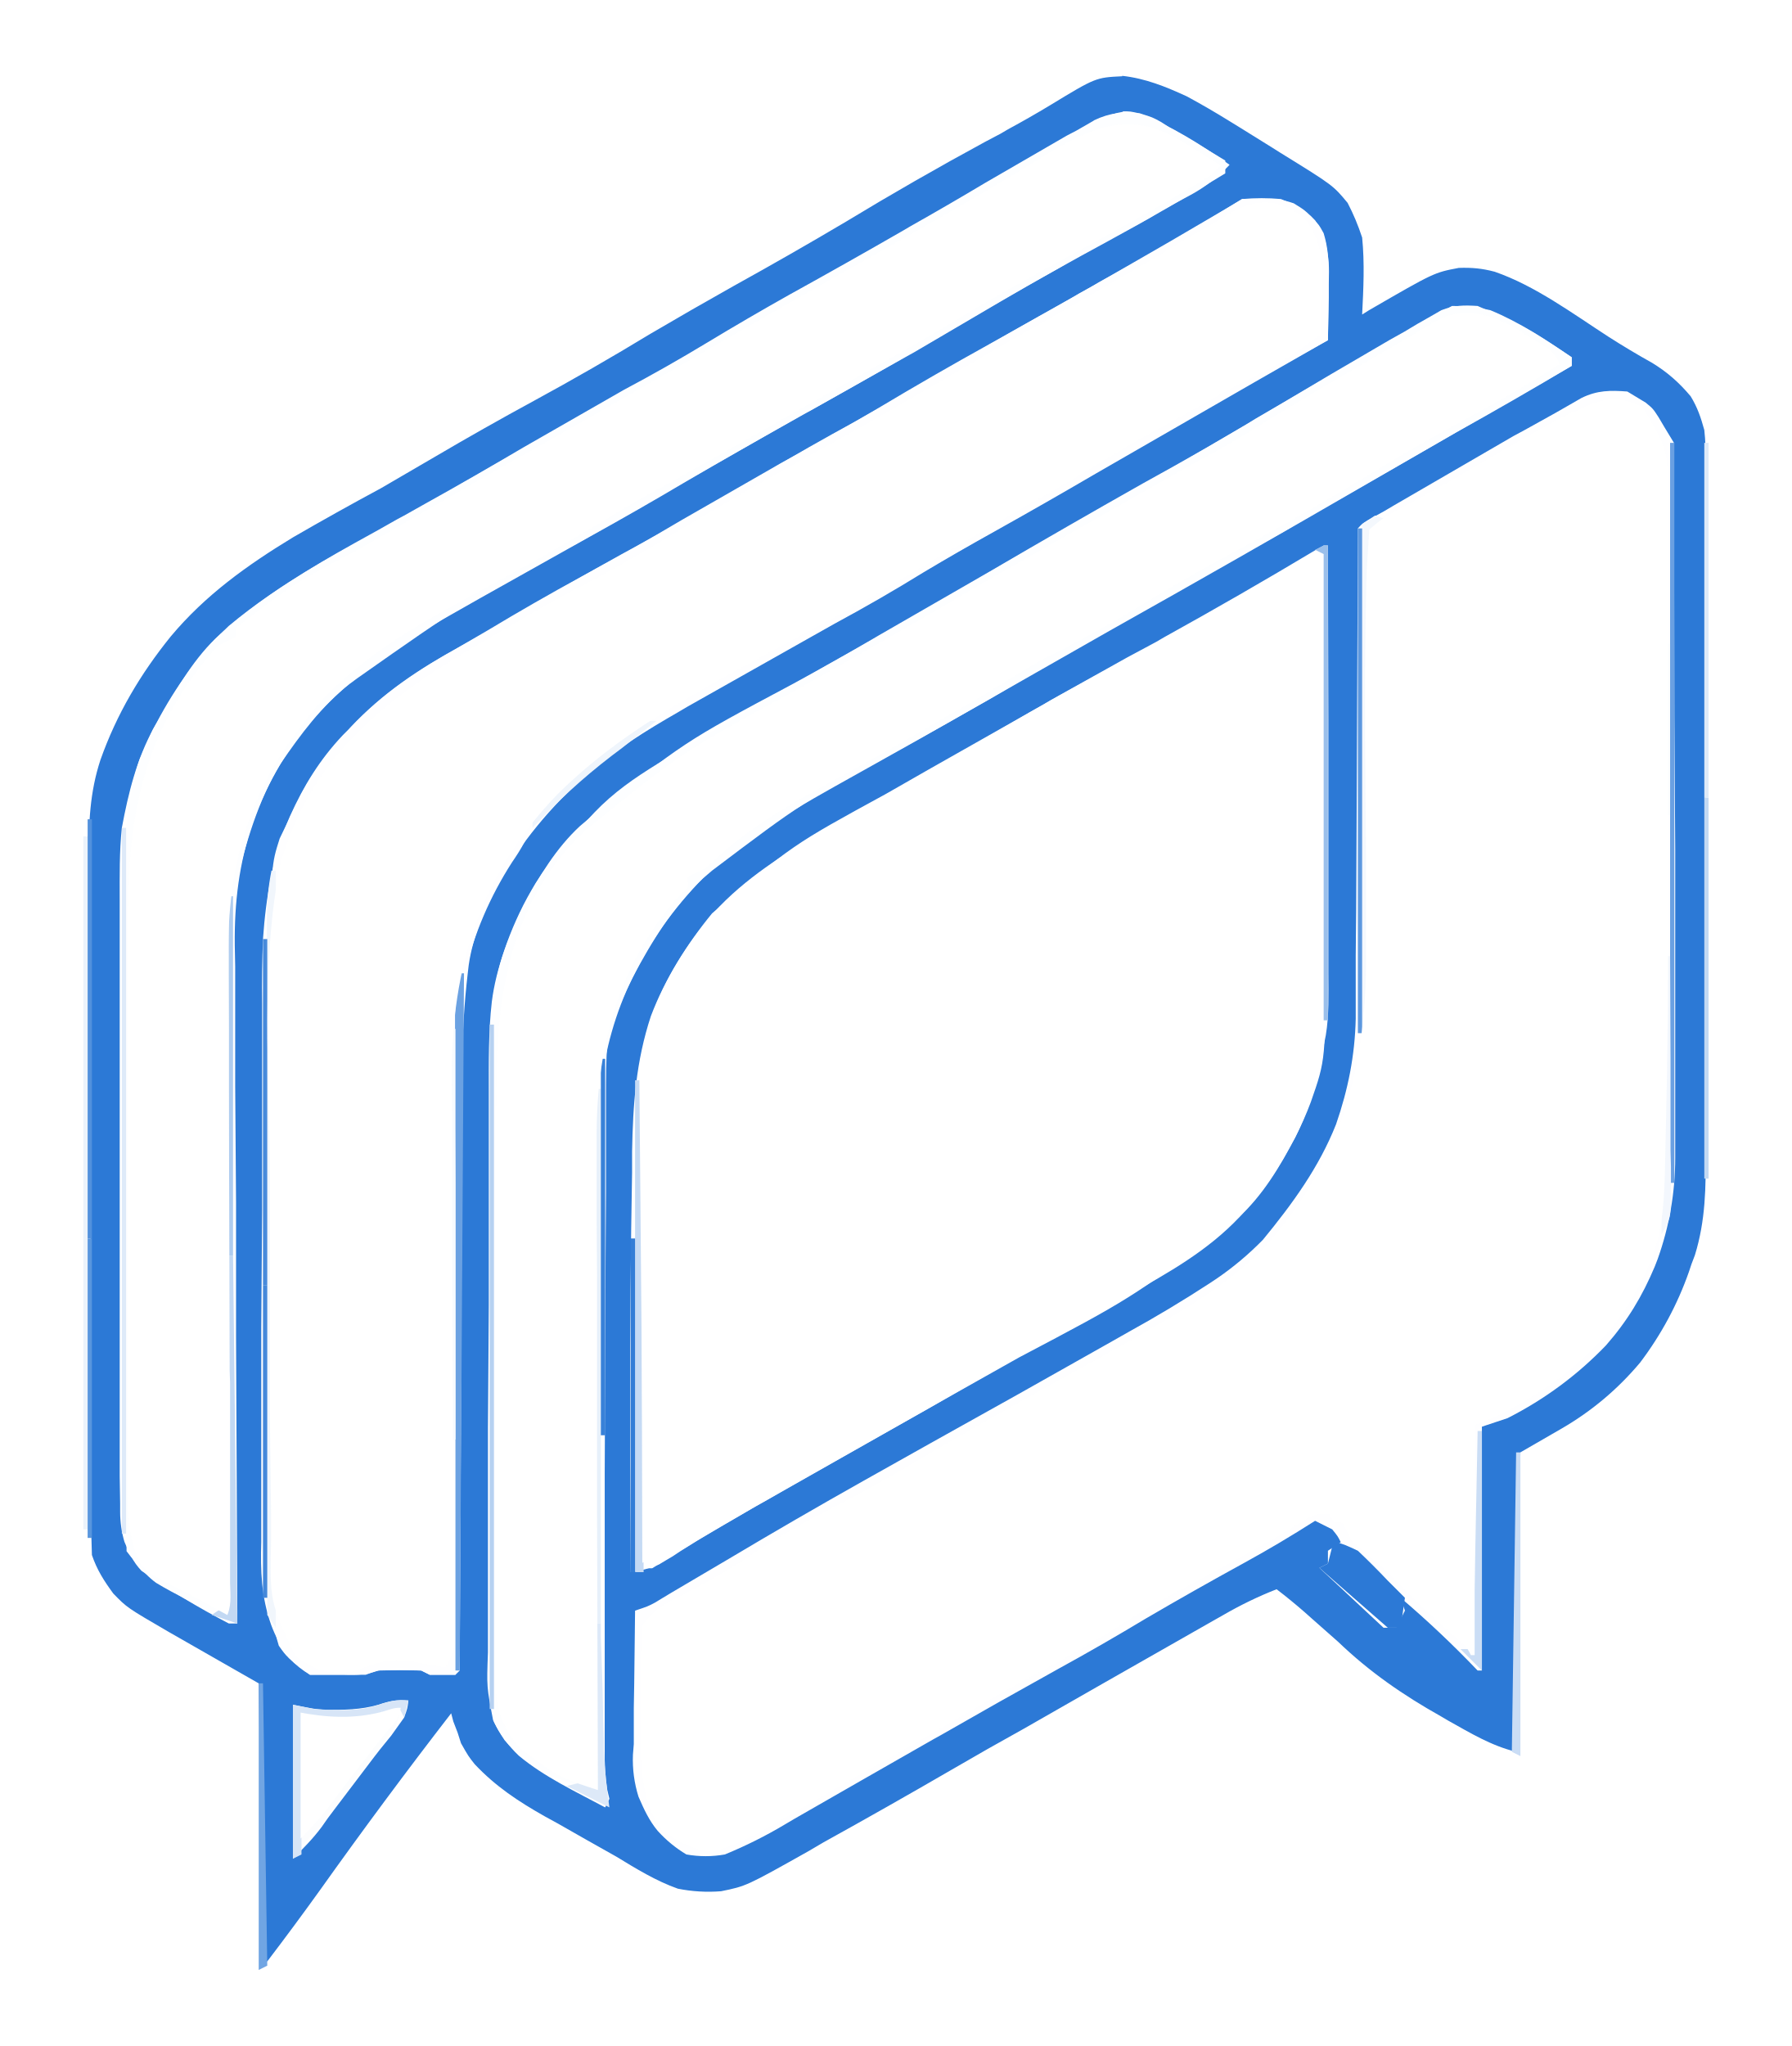
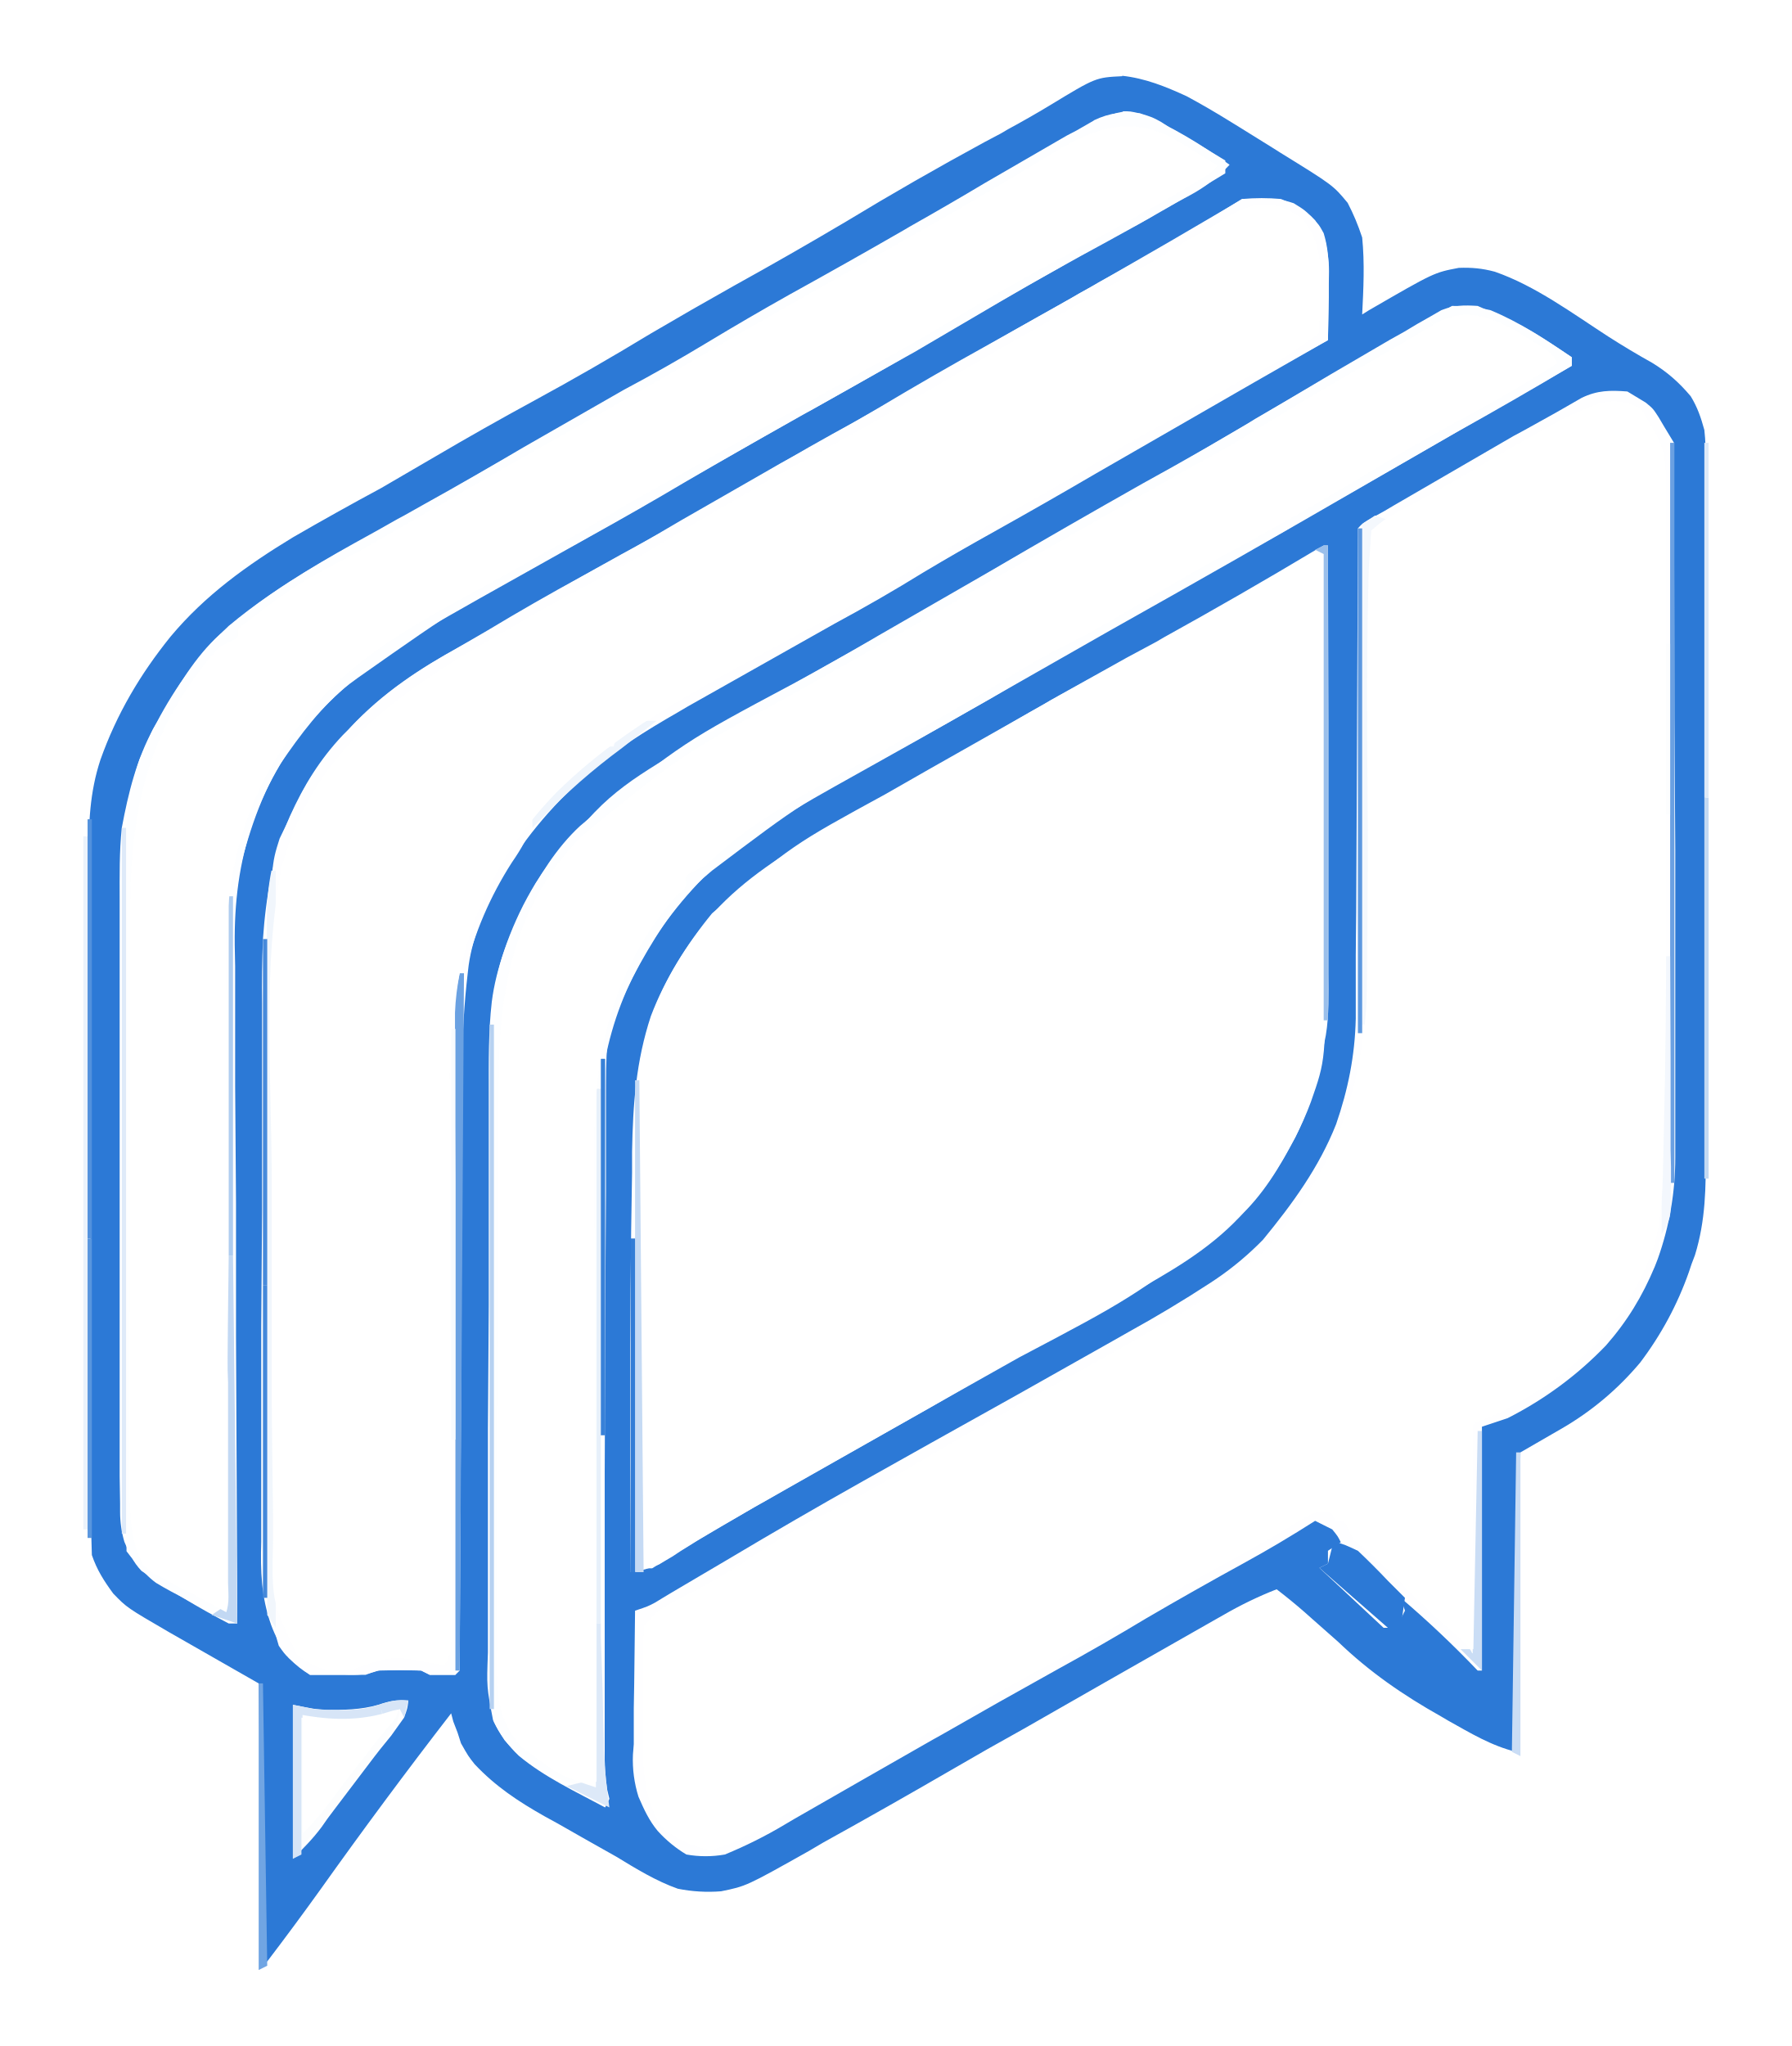
- <svg xmlns="http://www.w3.org/2000/svg" data-slopcamera-line-weight="1.5" width="452" height="516" viewBox="18.28 18.473 415.44 478.305">
+ <svg xmlns="http://www.w3.org/2000/svg" data-slopcamera-line-weight="2.5" width="452" height="516" viewBox="19.865 18.487 412.27 478.277">
  <defs>
    <mask id="a" width="452" height="516" x="0" y="0" mask-type="luminance" maskContentUnits="userSpaceOnUse" maskUnits="userSpaceOnUse">
      <path d="M0 0h452v516H0z" />
      <path d="M0 0h452v516H0zm265.4 40.6-2.6 1.6-2.9 1.6-6 3.5-8.6 4.9q-16.2 9-32.2 18.5-10.5 6.3-21.4 12.2-13.2 7.4-26.2 15.1-12.8 7.6-26 15l-1.5.9-1.5.8-3.1 1.7-1.6.9q-14.8 8.3-29.5 16.8l-6.4 3.7C81.3 146 67 154.4 56 167.3c-6 7.8-11.3 15.7-14.3 25.3L41 195l-1.6 4c-3.2 8.6-3.7 17.4-3.7 26.5v58l-.1 26v48.2l-.1 4.6c0 7 0 13.3 2.4 20q1.8 4.6 4.7 8.5c4 4.1 8.8 6.7 13.8 9.3l5.4 3 2.7 1.5q5.3 3 10.5 6.4h2v68c2.2-2.2 3.9-4 5.6-6.6l1.6-2.1 1.6-2.3 3.5-4.9 1.9-2.6q13.1-18 26.7-36l4.1-5.5.6 2 .9 2.5.8 2.5c2 3.6 4.4 6.2 7.4 9 3.8 3.2 7.9 5.5 12.2 7.9l2.7 1.5 5.6 3 8.1 4.6 14.7 8q6.5 1.1 13 0c4.7-1.5 9-4 13.3-6.5l9.6-5.2q16.8-9 33.3-18.9 7-4.2 14.4-8.1l24.8-14.3q8.5-5 17.2-9.7 4-2.2 8-4.7l2.6-1.5 1.8-1.1c3 1.3 5.2 2.9 7.6 5q4.8 4.5 9.9 8.6l2.6 2 2.9 2.4 1.7 1.4c5.7 4.4 11.7 7.9 18 11.4l3 1.7c4.5 2.5 8.6 4.6 13.3 6.5v-72l5-2c7.7-4 13.9-9 20-15l1.7-1.6c5.3-5.4 8.4-12.7 11.5-19.5 3.4-8 5-16.4 5.8-24.9q.4-8.6.3-17v-57l.1-27.6v-51.2l.1-4.9c0-7.2 0-13.8-2.3-20.7-1-2.6-2-4.5-3.8-6.7-5.3-5.3-12.6-8.8-19-12.5l-9.8-5.8-4.8-3-5-3q-3.8-2.4-8.3-3.3-3.8-.4-7.6 0c-7.4 2.1-14.3 6.7-20.9 10.6v-1.5c.6-10 .6-10-.8-19.7-1.3-2.7-2.3-4.6-4.2-6.8-6-5.3-13.2-9.3-20-13.5l-5.6-3.4c-9.7-6-9.7-6-20.4-10.1-7.2-1.1-12.3 0-18.6 3.6" />
      <path fill="#010101" d="M390 110h7c4.3 2.5 4.3 2.5 6 4l4 6v49h-2v40h2v18.8l.1 6.8v2.1l-.1 5.3-1 2v16l.1 16v13.3c.2 9-.5 17.4-3.1 26-2.5 6.2-5.5 11.3-9.8 16.3L391 334l-2.1 2.3c-7.9 7.7-15.6 11-25.9 16.7l-1 51-2 1c-4.4-2.3-7.4-5.2-10.8-8.7q-6-6.1-12.2-11.6-5.7-5.1-11-10.7-5.2 2-10.1 4.8l-3 1.6-3.2 1.9-3.4 1.8-25.1 14.6q-12.3 7.1-24.8 14-11.7 6.4-23.2 13.2l-23.2 13q-9.3 5.2-18.5 10.7C189 451 189 451 186 452h-9q-3.7-2.1-7-5c-2.3-3.5-3.7-7-5-11l-.1-4.1v-22.5l.1-14.4 2.2-1.2 16-8.8 2-1.1L202 374q13.8-8 27.8-15.7 10.5-5.7 21-11.8l16-9c25.4-13.2 25.4-13.2 47.1-31.6q10.9-13.3 16.8-29.5c1.4-4.6 2-9.3 2.8-14 .4-2.5.4-2.5 1.4-4.5l.2-4.6V244l.1-9.1v-9.6l.2-18.1.2-20.7.3-42.4c2.8-3.5 5.4-6.4 9-9l5.8-3.4 1.7-.9 5.3-2.9 3.7-2 5.4-3 16.6-9.3z" />
      <path fill="#f6f6f6" d="M278.9 36.2c5.4.6 10.1 2.5 15.1 4.8q5 2.7 10 5.8l2.6 1.6L314 53l1.9 1.2c12.3 7.6 12.3 7.6 15.7 11.7C333 68.6 334 71 335 74c.6 6 .3 12 0 18l1.6-1c15.2-8.8 15.2-8.8 21-9.9 3-.1 5.4.1 8.4.9 9.5 3.3 18.1 9.7 26.6 15.2q5 3.2 10.2 6.1c3.6 2.2 6.3 4.6 9 7.8 1.6 2.6 2.4 5 3.2 7.9q.4 3.7.3 7.6v160.9c.1 8.5 0 16.3-2.5 24.4l-.8 2.1-.6 1.8q-4 11.4-11.4 21.2-7.8 9.3-18.3 15.4L372 358l-1 70c-5.8-1.4-10.7-4.4-15.9-7.3l-1.7-1c-8.9-5-16.7-10.4-24-17.4l-6-5.3-1.8-1.6q-3.2-2.8-6.6-5.4-6.4 2.5-12.6 6.1l-2.3 1.3-26 14.8-18.2 10.4q-8.5 4.7-16.9 9.6-15 8.7-30 17l-3.4 2c-14.6 8.2-14.6 8.2-20.5 9.4q-5.1.4-10.1-.6c-5.1-1.8-9.8-4.7-14.4-7.5l-7.1-4-6.5-3.7-3.1-1.7c-6.2-3.5-11.5-7-16.4-12.2-1.5-1.9-1.5-1.9-3.2-4.9l-.8-2.5-1-2.6-.5-1.9q-15.7 20.3-30.5 41.1-6.1 8.5-12.5 16.9h-1l-1-65-21-12c-9.8-5.7-9.8-5.7-13-9-2.2-3-3.8-5.5-5-9l-.2-7v-14.7l-.1-17.2v-30.5l-.2-35.2-.1-24.8V238l-.1-14v-5c-.1-8 .2-15.3 2.7-22.9 3.8-10.7 9.3-20 16.4-28.8 8.1-9.7 17.9-16.7 28.6-23.2q10.2-5.9 20.6-11.5l12.7-7.4q11.4-6.7 23-13 13.8-7.5 27.3-15.7 9.7-5.7 19.5-11.2 13.2-7.3 26.2-15 16-9.7 32.6-18.7l3.6-1.9 1.7-1q5-2.7 9.8-5.6c10.7-6.5 10.7-6.5 16.9-6.8m-6.7 10.4-4 2.3-2.3 1.2-19 11q-8.7 5.2-17.4 10.1l-1.7 1q-13.2 7.6-26.6 15-9.8 5.5-19.4 11.3t-19.4 11L139 123q-11.5 6.8-23.2 13.3L111 139l-1.5.8-4.6 2.6-5.6 3.1C88.9 151.3 79 157.3 70 165l-2 1.7c-6 5.4-10 12.5-14 19.3l-1.5 2.6c-4 7.2-6 15.3-7.5 23.4-.6 5.6-.5 11.2-.5 16.9v134.7l.1 6.4v1.9q0 3.6 1 7c1.1 2.6 2 4.7 4 6.8q9.8 6.8 20.4 12.3h2v-2.7l-.3-64.5v-31.2l-.2-27.2v-28l-.1-5c-.1-10 1-19 4.2-28.6q4.5-12.5 12.8-22.7c8.3-9.8 18.8-17.5 30-23.9l6.7-3.8 3.7-2.1 25.5-14.3q11.4-6.3 22.7-13 12-7 24.3-13.9l27.2-15.3 1.8-1L250.4 89q12.5-7.3 25.1-14.1 14-7.6 27.5-15.9v-3l-8.3-5-2.4-1.4-2.3-1.3-2-1.3c-2-1.1-2-1.1-4.9-2-4.2-.4-7-.2-10.8 1.6M307 65l-2.7 1.6q-28 16.5-56.6 32.4-13 7.2-25.7 14.8-11.4 6.7-23 13l-23.2 13.3q-11.6 6.9-23.4 13.2-11 6-21.8 12.5l-7.9 4.6c-9.3 5.2-17.3 10.8-24.7 18.6l-1.3 1.3c-5.4 5.7-9.2 11.9-12.4 19-4 9.2-5.6 18.7-6.3 28.7q-.3 7.5-.2 15.1v48.2l-.2 27.4v50.2c-.2 6.8 0 12.9 2.3 19.4q1.5 4.1 4.2 7.8 2.2 2.3 4.9 3.9h8.1c3 .1 5 0 7.9-1l5-.1h2.7l2.3.1 2 1h6l1-1v-2.4l.3-57.5.1-27.7.1-24.3.1-12.8v-16.5q0-11 1.3-22l.2-1.7c1-6.9 3.6-12.6 6.7-18.7 5.4-10 12.5-18.3 20.9-25.9 6.6-5.7 13.8-10.2 21.3-14.5l2.2-1.3 34.4-19.4q10.6-5.7 20.8-12 8.2-4.9 16.5-9.5 12-6.7 23.8-13.6l37-21.3L327 98l.2-10v-3c.1-5.1.1-5.1-.8-10.2-.8-2-.8-2-2.4-4.8-2.4-2.4-2.4-2.4-5-4-2.9-1-4.7-1.1-7.7-1zm46.5 26-2.6 1.5-3 1.7-3 1.8-3.4 1.9q-13.8 8-27.5 16.2-15 9-30.3 17.4-17.7 10-35.3 20.3L222 167l-1.7 1q-9.1 5.3-18.3 10.3C176.3 192 176.3 192 154 210l-1.9 1.6c-5.6 5.2-9.5 11.7-13.1 18.4-3.5 7.2-6.5 14.7-7.5 22.7-.8 7-.7 14-.7 20.9v50.1l-.2 28.7v52.4c-.3 8-.3 8 1.2 15.8q2.3 4.8 6 8.3c6 5 13.3 8.4 20.2 12.1l1-2-.5-2.1q-.7-4.7-.6-9.3V363l.1-21.8.1-28.7.1-15.4v-20c0-15 0-15 2.5-21.8q1.5-3.8 3.3-7.4l1.5-3c4.5-9 11-17 18.2-24 11.3-9.8 24.8-16.7 37.7-24l10.7-6 43.9-25q30.3-17 60.3-34.4l20.8-12Q370.6 112 384 104v-2c-10.5-7-10.5-7-22-12-3.2-.2-5.5-.2-8.5 1m32.8 20.5-4 2.3-2.1 1.2-7.2 4-2.6 1.4-28.1 16.3-2.2 1.3-2 1.1-1.8 1c-1.3.8-1.3.8-2.3 1.9v1.9l-.2 46-.1 22.2-.1 19.4-.1 10.3v14.8c-.2 8.7-1.8 16.6-4.6 24.7-4 10.1-10.2 18.6-17.1 27q-5 5.1-10.7 9l-1.8 1.2q-9.2 6-19 11.4l-3.7 2.1-22 12.4-20.6 11.5-15.5 8.7q-16 9-31.6 18.3l-11.2 6.6-2.2 1.3-2 1.2-1.8 1.1c-1.7.9-1.7.9-4.7 1.9l-.2 17-.1 5.8v8.4l-.2 2.5q-.2 5 1.3 9.8c1.3 3 2.5 5.6 4.5 8q3 3.3 6.7 5.5 4.5.8 9 0 7.3-3 14-7l2.2-1.3 15.7-9 16.8-9.6 1.8-1q13.6-7.8 27.3-15.4 10.4-5.7 20.7-11.9 11.3-6.6 22.8-12.9 8.4-4.6 16.7-9.9l4 2c1.3 1.6 1.3 1.6 2 3l-3 2v3l-2 1 15 14h3l2-4-1-3q9.4 8 18 17h1v-57l6-2q13-6.6 23-17c5-5.7 8.5-11.5 11.4-18.4l.7-1.8q4.1-11.5 4.1-23.7v-72L408 186l-.1-64-2.3-3.8-1.3-2.2c-1.3-2-1.3-2-3-3.4L397 110c-4-.3-7-.3-10.7 1.5M326 146l-1.8 1q-17.7 10.6-35.6 20.5l-1.7 1-6.9 3.7-17.9 10-1.5.9-26.5 15-10.5 6C201.8 216 201.8 216 183 232c-5.9 7.2-11 15.3-14.3 24-3.5 10.6-4.2 20.7-4.4 31.7v4.9q-.5 27-.4 54.1v13.4l.1 25.9c3.4-.6 3.4-.6 6.6-1.8l1.5-.9 1.7-1 1.8-1.2 4-2.5 2.2-1.3 11.2-6.6 2.4-1.3 27.7-15.7 17.3-9.8 14.4-8.1c25.8-13.6 25.8-13.6 49.2-30.8l1.9-1.7c5.9-5.4 9.8-12 13.5-19 3.4-6.9 5.2-13.8 6.6-21.3l.5-2.5c.8-4.8.6-9.6.6-14.4v-59L327 146zM105 417c-4.2 1.2-8.1 1.2-12.4 1.2C90 418 90 418 85 417v36c2.5-2.5 4.6-4.6 6.7-7.4l1.4-2 1.5-2 9.4-12.4 1.4-1.8 2.6-3.2 3-4.2c.8-2.2.8-2.2 1-4-2.7-.2-4.4.1-7 1" />
      <path d="M323 148h3l.2 44.3V231l.1 9.4c.2 25.7.2 25.7-3.3 35.7q-1.6 4.3-3.7 8.3l-1.1 2q-4.2 8-10.2 14.7l-1.6 1.8c-7.4 7.9-16.8 13.2-26 18.3l-4.6 2.6-4.7 2.6-14.9 8.3-2.9 1.7-20 11.5-19.5 11q-13 7.3-25.9 14.8l-3 1.7q-8 4.7-15.9 9.7h-3l-.2-45.9-.1-21.3v-18.6l-.1-9.8v-9.3l-.1-5c0-8 1.8-14.6 4.5-22.1 3.2-7.8 8-15 13.4-21.3 7.3-8 16.4-13.7 25.7-19.1l3.3-2q10.3-6 20.8-11.8 8.5-4.7 16.8-9.7 14.3-8.4 28.8-16.1 16.3-8.7 32.2-18l2-1.2z" />
      <path fill="#010101" d="M307 65q4.5-.4 9 0 3.8 1.5 7 4c1.9 2 1.9 2 3 4q1.3 4.3 1.1 9v8.8L327 98l-2 1.1q-19.8 11-39.4 22.4l-15.5 9-1.7 1-25 14.3q-8.2 4.6-16 9.3-9.6 5.7-19.2 11-9.8 5.3-19.4 10.8l-3 1.6-2.7 1.6-2.7 1.5-4.4 2.6c-2.7 1.6-4.9 2.8-7.9 3.6l-2.5.4-2.7.5-1.9.3-1 4-4 2h-3l-.7 1.7c-1.6 2.8-3.5 4.5-6 6.6l-2.4 2-1.9 1.7-.8 3.1c-1 3.8-2.8 6.8-5 10q-7.7 12-11 25.7-2.2 9.8-2.3 19.8V354l.1 56h-6l-2-1-5-.1h-2.6c-2.5 0-2.5 0-5.4 1.1H89c-5.4-4.1-5.4-4.1-7.3-6.8-2.6-8.2-1.8-17.3-1.8-25.8V245c0-24.2 0-24.2 2-30.5L86 206l1.3-2.6q4.1-7.3 10-13.5l1.2-1.4c7.4-8 16.1-13.7 25.6-18.9l4.6-2.5 4.5-2.5 11-6.5q11.7-6.9 23.6-13.3 13.8-7.6 27.3-15.6 10.5-6.3 21.4-12.2 12.3-6.8 24.5-14 12.3-7.2 24.7-14.1l1.6-.9 1.5-.9 3.1-1.7 1.5-.9 16.2-9L292 74q7.5-4.4 14.9-9" />
      <path fill="#020202" d="M279 44.5c1.8 0 1.8 0 4 .5 7.5 3 14.4 7.3 21 12q-4 4.3-9.2 7.1l-1.5.8-5 2.7-3.3 2-8.5 4.6L266 80l-2 1.2q-11 6.1-21.8 12.5-18 10.6-36.1 20.7l-1.6.8-6.3 3.6-23 13.1q-11.9 7-23.9 13.7c-26.6 14.1-26.6 14.1-51.2 31.4l-1.9 1.4c-6.4 5-11.5 11.9-16.1 18.6-5.3 8.7-8.2 18.8-10.5 28.6-1.3 6.5-1.2 13-1.2 19.7v31.9l-.1 26V333q-.3 30.5-.2 61.1l-5 1-6.7-3.6-1.9-1-1.8-1-1.7-1c-1.9-1.4-3-2.7-4.5-4.5l-1.4-1.6-1-1.3-.2-67v-58.3l-.1-14.4v-18.5c-.1-9.4.3-17.8 3.3-26.8l3.1-7 1-1.8c4.3-8.2 10-16.1 16.8-22.5 12.2-10.2 26-17.4 40-24.9q7-3.8 13.8-8 10.3-6 20.5-11.7 23.7-13.2 47-26.9 12.4-7.2 24.9-14L239.4 66l23.4-13.7 2.7-1.5 2.5-1.4 2.1-1.2c3-1.7 5.5-3 9-3.6" />
      <path fill="#020202" d="M356 90q4.6 0 9 1c6.8 2.8 13 6.9 19 11v2l-50.8 29.2-11.6 6.6-5 3-12.7 7.1q-13.2 7.6-26.6 15l-1.6 1-1.6.9q-13.1 7.3-26 15-10.1 5.8-20.3 11.4C204.2 206 204.2 206 183 222l-2.1 1.8c-7 6.5-12 14.8-16.5 23.2q-6 12.4-7.4 26l-.2 7v13.5l-.1 13V320l-.2 25.7-.2 29.2-.3 60.1-3 1c-3.4-.7-6.2-1.6-9.3-3.3-3.4-2.2-6.6-4.3-9.2-7.4-1.5-2.3-1.5-2.3-2.5-4.3l-.2-6.7V378l-.1-23.7-.1-33.8-.1-23.9V269l-.1-5c0-8.2.3-15.5 3-23.3q2.5-7.4 6.3-14l1-1.7c3.5-5.6 7.7-10.3 12.3-15l1.5-1.6c4.5-4.7 9.3-8 14.8-11.4l2.8-1.7q24.4-14.5 49.2-28.3 12.3-6.9 24.4-14.1 10.5-6.2 21.1-12l27-15.5 13.6-8 1.6-1 25-14.5 1.6-1z" />
      <path fill="#040404" d="m107.9 417.9 2.1.1c-.2 1.7-.2 1.7-1 4l-4 5.5-2.5 3.2-1.2 1.6-3.7 5-1.2 1.6-2.2 3c-2.5 3.4-5.1 6-8.2 9.1v-31l3-1 2 1q4 .4 8 0c6.4-2 6.4-2 8.9-2.1" />
      <path fill="#101010" d="M80 222h1v177l-2-3V273.8l-.1-14V233q0-5.6 1.1-11.1" />
      <path fill="#f6f6f6" d="M329 379c2 .6 2 .6 5 2q3.6 3.4 7 7l2.4 2.4 1.6 1.6-1 7h-3l-16-14 2-1 1-4z" />
      <path fill="#aeaeae" d="M407 122h1v173h-1z" />
      <path fill="#adadad" d="M124 246h1l-1 163h-1V294.8l-.1-13v-26.6q.2-4.7 1.1-9.2" />
      <path fill="#262626" d="M45 212h1v165h-1z" />
      <path fill="#161616" d="M36 214h1v162h-1z" />
      <path fill="#555" d="M131 258h1v160h-1z" />
      <path fill="#0d0d0d" d="m338 139 3 1-4 4-1 114h-1V141z" />
      <path fill="#1c1c1c" d="M156 273h1v125h-1z" />
      <path fill="#bdbdbd" d="M334 142h1v118h-1z" />
      <path fill="#444" d="M165 271h1l1 115h-2z" />
      <path fill="#767676" d="M326 146h1v111h-1V148l-2-1z" />
      <path fill="#0e0e0e" d="M406 242h1l.1 23.7v21.5l.1 4v9c-.2 2.8-.2 2.8-1.2 5.2l-1 1.6v-46.9l-.1-4.2v-9.3l.1-2.6z" />
      <path fill="#c9c9c9" d="M37 210h1v98h-1z" />
      <path fill="#474747" d="M70 312h1l1 86-6-2 3-2z" />
      <path fill="#080808" d="M122 259h1v96h-1z" />
      <path fill="#464646" d="M415 205h1v89h-1z" />
      <path fill="#e8e8e8" d="M157 266h1v88h-1z" />
      <path fill="#131313" d="M165 187h5l-8 6.3c-6.9 5.1-13 10.4-19 16.7l-2 2v-5l2.4-2.1 3-2.8 1.6-1.4 4-3.7 1-2 4-2h3l1-4c1.7-1 1.7-1 4-2" />
      <path fill="#5e5e5e" d="M70 228h1v84h-1z" />
      <path fill="#2f2f2f" d="m110.4 415.9 1.6.1-1 4-1-2-2.1.7c-5.1 1.5-9.8 2.6-15.1 2.5C91 421 91 421 87 420v32l-2 1v-36l5 1c4.4.3 8.8.5 13.1-.4 5.2-1.6 5.2-1.6 7.3-1.7" />
      <path fill="#272727" d="M415 122h1v83h-1z" />
      <path fill="#d6d6d6" d="M78 238h1v81h-1z" />
      <path fill="#030303" d="M405 169h2v40h-2z" />
      <path fill="#eee" d="M164 308h1v78h-1z" />
      <path fill="#dadada" d="M78 319h1v73h-1z" />
      <path fill="#3e3e3e" d="M371 358h1v71l-2-1z" />
      <path fill="#c1c1c1" d="M37 308h1v70h-1z" />
      <path fill="#a6a6a6" d="M77 412h1l1 66-2 1z" />
      <path fill="#282828" d="M156 398h1v3.2l.4 11.8.1 5 .2 7.4v2.3q.3 6.7 1.3 13.3l-10-5c4-1 4-1 7-1z" />
      <path fill="#3e3e3e" d="M362 353h1v56l-5-5h3z" />
    </mask>
  </defs>
  <g mask="url(#a)">
-     <path fill="#2474d4" stroke="#2474d4" stroke-width="1.5" stroke-linejoin="round" vector-effect="non-scaling-stroke" d="M288.8 37.5Q301.8 44 314 52l4 2.4c6.9 4.4 12.5 8 16 15.6l1 2v19l3.6-2 4.7-2.4 2.4-1.3L348 84l2.1-1.2c5.2-2.5 10.2-2.6 15.9-1.9 9 3.2 17 9 25 14l7 4.3c15 9.1 15 9.1 17 16.4 1 4.1 1.3 7.8 1.3 12v156.8c.2 21.2-4.4 41.6-19.2 57.6-4.8 4.5-10.4 9.4-16.6 11.9-3 1.3-5.1 2.6-7.5 5-1.5 5.3-1.3 10.5-1.2 15.9v29.5l.2 24.6c-3.4-.6-6-1.4-9-3l-2.3-1.3-2.3-1.3-2.5-1.4-6.9-4-3.3-1.9c-5.7-3.5-10.5-7.4-15.4-12q-3-2.8-6.4-5l-2.9-2v-2c-4.4-2.2-4.4-2.2-9-3-2.7 1-2.7 1-5.4 2.6l-3.1 1.8-3.3 2-3.4 2-6.7 3.8-11.6 6.6q-9 5-17.7 10.2-17 9.9-34.2 19.5-8.2 4.5-16 9.1l-2.3 1.4-4.3 2.6c-9.1 5.4-17 9.3-28 7.4q-8.3-3.3-16-8l-2.5-1.4-12.3-7.2q-3.7-2.2-7.5-4-9-4.5-13.7-13.4c-.7-3.4-.7-3.4-1-6-13.2 12.4-23.7 29-34 44q-5.2 7.7-11 15h-1v-2.3l-.4-23.4-.1-8.7-.2-12.6v-4c0-8.5 0-8.5-1.3-17-2.2-2.1-2.2-2.1-5-3.5l-3.2-1.8-3.4-1.8-6.4-3.5-3.1-1.7c-8.6-5-14.4-9.8-17.3-19.6-1.2-6.3-1-12.7-1-19v-136c.1-21.7 5.7-40.3 19.4-57.2l2.2-2.7c11-13.1 25.7-21 40.4-29.4l10.5-6q15.4-8.9 31-17.4 13.4-7.4 26.4-15.3 12-7 24-13.7Q203 76 216.4 68.1q16.2-9.7 32.8-18.7 9-4.8 17.6-10.2c7.4-4.1 14-4.8 22-1.7m-35.5 21.1-11.9 7L239 67l-18.3 10.4Q198.2 90 175.8 103q-21 12.1-42.4 24.1l-20.2 11.6-13 7.5c-15.4 8.1-15.4 8.1-29.2 18.7v2l-4 2c-16.6 18.4-21.1 37.8-21.2 61.7v79.8l-.1 22.5v32.8c0 7 0 12.9 3.3 19.2 2.2 2.1 2.2 2.1 4.9 3.4l2.8 1.6 3 1.5 3 1.6 7.3 4c1.4-2.9 1.1-5.3 1-8.5v-46.8l-.1-2.9-.1-39-.1-26.2v-13.9l-.1-13v-4.8c-.3-20.2 4.7-38.1 17.4-53.9l1.7-2.3c11.1-13.6 27.4-22 42.6-30.2l11.2-6.2 3.8-2.2q7.5-4.3 15-8.9 5.8-3.4 11.8-6.6l13.7-7.7 6-3.4 3-1.7 12.3-7L223 104l2.1-1.2q9.5-5.3 18.8-11 9.7-5.7 19.5-11 13-7 26-14.4l3-1.8 2.9-1.7 2.5-1.5c2.5-1.5 2.5-1.5 5.2-4.4l-8-5-2.3-1.4c-15-9-26 0-39.4 8m50.2 9.3-3.2 1.9-3.4 2-3.6 2-7 4.3-13 7.5-2.2 1.3-22 12.5-15.6 9.1-13 7.5-3 1.7-15.9 8.8q-16 8.9-31.7 18.4-9 5.4-18.4 10.3-7.7 4-15.2 8.5l-5.2 3c-23 13.2-42.4 27-49.8 54-4.6 23.3-2.5 48.8-2.4 72.5v53.6l.1 9.7.2 16v6C78.9 393 78.9 393 85 406c4.7 3.6 8.1 4.7 14 4l4.5-1.6c4.2-1.5 7-1.4 11.5-.4l3.4.6 2.6.4c2.3-3.5 2.2-4.8 2.2-8.8v-21.3l-.1-14.6-.1-33.7-.1-30.8v-21.4l-.1-8.2c0-25.6 6.6-47 24.6-65.6 9.8-9.7 20.7-16.9 32.6-23.7l3.4-2q13.5-7.5 27.3-14.8 10.9-5.9 21.5-12.4 12.8-7.6 25.7-15 8.5-4.7 16.8-9.8 7.1-4.5 14.6-8.4l14.3-8 2.9-1.6c10.3-5.2 10.3-5.2 19.5-11.9q.3-5 .3-10.1l.1-2.9c0-6-.6-10-4.4-15-6.3-5-11.9-5-18.5-1.1M351 93.5l-2.8 1.6-3 1.8-3.1 1.8-9.1 5.3-4.8 2.8q-11.1 6.5-21.9 13.2-5.5 3.3-11.2 6.3l-16.8 9.5-22.9 13q-9.5 5.3-19 11l-17.3 9.9-2.6 1.5-15.5 8.7c-25.5 13.9-25.5 13.9-48 32.1l-2.1 2c-15.8 16.4-19 36.9-19 58.6l-.1 4.7V323l-.2 29v48l-.1 6.8c0 8.3.3 14.6 6.3 21 9 6.8 9 6.8 19.2 10.1v-2.6l-.2-62v-56l-.1-13.9v-17.8c-.2-21.3 4.5-40.5 18.7-56.8 2.8-2.5 2.8-2.5 2.6-4.9l4-2 3.3-3c9.3-8.4 21-14.3 32-20.4q9-5 17.9-10.2l3.4-2q8.6-4.8 16.8-10 5.4-3.3 11.2-6.1 9.6-5 19-10.8 7.6-4.6 15.6-9 20.6-11 40.5-23.2 10-6 20.2-11.4 10.3-5.6 20.1-11.9c-1.4-4.1-3.5-4.8-7.2-7l-3.4-2.2c-7.1-3.8-13.1-5.6-20.4-1.3m32.8 20.8-2 1q-10.6 5.7-21 11.9-8.4 5-17.2 9.6c-4 2.2-4 2.2-7.6 5.2l-.6 9.2-.1 3.1q-.4 16.8-.3 33.6v3l.2 27.8V240c.4 27.1-5.3 49.4-23.9 70-8 7.9-17.6 13.8-27.4 19.2l-3.3 2-27.6 15.3q-12.8 7.2-25.5 14.7-10.3 6-21 11.4-9 4.8-17.3 10.5-7 4.4-14.2 8c-5.2 2.7-5.2 2.7-9 7q-.3 4-.3 7.9v23.9c.4 6.2 1.4 12.3 5.3 17.2 4 2.6 7.3 4.5 12 5 7-1.8 13.5-5.8 19.7-9.4l5.5-3.2 2.9-1.7 18-10.2 12.7-7.4q11-6.5 22.1-12.4 9.6-5.3 18.7-11.2 6.5-3.9 13.4-7.5l10.2-5.6 2.5-1.4q6-3.2 11.7-6.8c3.6-2.2 3.6-2.2 6.6-2.2l1 2h2l2 4 5.2 4.5q3.6 3 6.8 6.5 6.4 6.6 13.4 12.5c1.6 1.5 1.6 1.5 2.6 3.5h2v-54l5-2c17.2-8.7 30.3-20.5 37-39 2.5-7.8 2.4-15.7 2.6-23.9l.1-4.7q.6-24.3.5-48.6v-98.2c0-12.3 0-12.3-6.2-22.6-6.8-3.4-10.6-2-17.2 1.3m-66 37.6-2.1 1.3-18 10.6q-10 5.8-20.2 11.1-17 9.1-33.6 19-10 5.8-20.3 11.3C210 212.5 196.8 220 186 231l-2.1 2c-14.9 15.4-18 33.8-18 54.3v59.5l.1 38.2c8.3-4.5 8.3-4.5 16.5-9.2l2.8-1.6 2.9-1.8q12.3-7.2 24.8-13.9 13.5-7.3 26.8-15.1 11.3-6.7 23-13L276 323l3-1.6c19.8-11.2 36.8-24.9 44-47.6 2.3-9 3.1-17.5 3.1-26.7v-60.3L326 148c-2.6 0-5.8 2.6-8.1 4M105.6 418c-6.6 1.7-12.8 1.3-19.5 0v32c3.5-3.5 6.3-6.5 9.1-10.4q3.9-5.3 8-10.4l1.5-2 3-3.7c2.6-2.9 2.6-2.9 3.4-6.5-2.3 0-2.3 0-5.5 1" />
+     <path fill="#2474d4" stroke="#2474d4" stroke-width="2.5" stroke-linejoin="round" vector-effect="non-scaling-stroke" d="M288.8 37.5Q301.8 44 314 52l4 2.4c6.9 4.4 12.5 8 16 15.6l1 2v19l3.6-2 4.7-2.4 2.4-1.3L348 84l2.1-1.2c5.2-2.5 10.2-2.6 15.9-1.9 9 3.2 17 9 25 14l7 4.3c15 9.1 15 9.1 17 16.4 1 4.1 1.3 7.8 1.3 12v156.8c.2 21.2-4.4 41.6-19.2 57.6-4.8 4.5-10.4 9.4-16.6 11.9-3 1.3-5.1 2.6-7.5 5-1.5 5.3-1.3 10.5-1.2 15.9v29.5l.2 24.6c-3.4-.6-6-1.4-9-3l-2.3-1.3-2.3-1.3-2.5-1.4-6.9-4-3.3-1.9c-5.7-3.5-10.5-7.4-15.4-12q-3-2.8-6.4-5l-2.9-2v-2c-4.4-2.2-4.4-2.2-9-3-2.7 1-2.7 1-5.4 2.6l-3.1 1.8-3.3 2-3.4 2-6.7 3.8-11.6 6.6q-9 5-17.7 10.2-17 9.9-34.2 19.5-8.2 4.5-16 9.1l-2.3 1.4-4.3 2.6c-9.1 5.4-17 9.3-28 7.4q-8.3-3.3-16-8l-2.5-1.4-12.3-7.2q-3.7-2.2-7.5-4-9-4.5-13.7-13.4c-.7-3.4-.7-3.4-1-6-13.2 12.4-23.7 29-34 44q-5.2 7.7-11 15h-1v-2.3l-.4-23.4-.1-8.7-.2-12.6v-4c0-8.5 0-8.5-1.3-17-2.2-2.1-2.2-2.1-5-3.5l-3.2-1.8-3.4-1.8-6.4-3.5-3.1-1.7c-8.6-5-14.4-9.8-17.3-19.6-1.2-6.3-1-12.7-1-19v-136c.1-21.7 5.7-40.3 19.4-57.2l2.2-2.7c11-13.1 25.7-21 40.4-29.4l10.5-6q15.4-8.9 31-17.4 13.4-7.4 26.4-15.3 12-7 24-13.7Q203 76 216.4 68.1q16.2-9.7 32.8-18.7 9-4.8 17.6-10.2c7.4-4.1 14-4.8 22-1.7m-35.5 21.1-11.9 7L239 67l-18.3 10.4Q198.2 90 175.8 103q-21 12.1-42.4 24.1l-20.2 11.6-13 7.5c-15.4 8.1-15.4 8.1-29.2 18.7v2l-4 2c-16.6 18.4-21.1 37.8-21.2 61.7v79.8l-.1 22.5v32.8c0 7 0 12.9 3.3 19.2 2.2 2.1 2.2 2.1 4.9 3.4l2.8 1.6 3 1.5 3 1.6 7.3 4c1.4-2.9 1.1-5.3 1-8.5v-46.8l-.1-2.9-.1-39-.1-26.2v-13.9l-.1-13v-4.8c-.3-20.2 4.7-38.1 17.4-53.9l1.7-2.3c11.1-13.6 27.4-22 42.6-30.2l11.2-6.2 3.8-2.2q7.5-4.3 15-8.9 5.8-3.4 11.8-6.6l13.7-7.7 6-3.4 3-1.7 12.3-7L223 104l2.1-1.2q9.5-5.3 18.8-11 9.7-5.7 19.5-11 13-7 26-14.4l3-1.8 2.9-1.7 2.5-1.5c2.5-1.5 2.5-1.5 5.2-4.4l-8-5-2.3-1.4c-15-9-26 0-39.4 8m50.2 9.3-3.2 1.9-3.4 2-3.6 2-7 4.3-13 7.5-2.2 1.3-22 12.5-15.6 9.1-13 7.5-3 1.7-15.9 8.8q-16 8.9-31.7 18.4-9 5.4-18.4 10.3-7.7 4-15.2 8.5l-5.2 3c-23 13.2-42.4 27-49.8 54-4.6 23.3-2.5 48.8-2.4 72.5v53.6l.1 9.7.2 16v6C78.9 393 78.9 393 85 406c4.7 3.6 8.1 4.7 14 4l4.5-1.6c4.2-1.5 7-1.4 11.5-.4l3.4.6 2.6.4c2.3-3.5 2.2-4.8 2.2-8.8v-21.3l-.1-14.6-.1-33.7-.1-30.8v-21.4l-.1-8.2c0-25.6 6.6-47 24.6-65.6 9.8-9.7 20.7-16.9 32.6-23.7l3.4-2q13.5-7.5 27.3-14.8 10.9-5.9 21.5-12.4 12.8-7.6 25.7-15 8.5-4.7 16.8-9.8 7.1-4.5 14.6-8.4l14.3-8 2.9-1.6c10.3-5.2 10.3-5.2 19.5-11.9q.3-5 .3-10.1l.1-2.9c0-6-.6-10-4.4-15-6.3-5-11.9-5-18.5-1.1M351 93.5l-2.8 1.6-3 1.8-3.1 1.8-9.1 5.3-4.8 2.8q-11.1 6.5-21.9 13.2-5.5 3.3-11.2 6.3l-16.8 9.5-22.9 13q-9.5 5.3-19 11l-17.3 9.9-2.6 1.5-15.5 8.7c-25.5 13.9-25.5 13.9-48 32.1l-2.1 2c-15.8 16.4-19 36.9-19 58.6l-.1 4.7V323l-.2 29v48l-.1 6.8c0 8.3.3 14.6 6.3 21 9 6.8 9 6.8 19.2 10.1v-2.6l-.2-62v-56l-.1-13.9v-17.8c-.2-21.3 4.5-40.5 18.7-56.8 2.8-2.5 2.8-2.5 2.6-4.9l4-2 3.3-3c9.3-8.4 21-14.3 32-20.4q9-5 17.9-10.2l3.4-2q8.6-4.8 16.8-10 5.4-3.3 11.2-6.1 9.6-5 19-10.8 7.6-4.6 15.6-9 20.6-11 40.5-23.2 10-6 20.2-11.4 10.3-5.6 20.1-11.9c-1.4-4.1-3.5-4.8-7.2-7l-3.4-2.2c-7.1-3.8-13.1-5.6-20.4-1.3m32.8 20.8-2 1q-10.6 5.7-21 11.9-8.4 5-17.2 9.6c-4 2.2-4 2.2-7.6 5.2l-.6 9.2-.1 3.1q-.4 16.8-.3 33.6v3l.2 27.8V240c.4 27.1-5.3 49.4-23.9 70-8 7.9-17.6 13.8-27.4 19.2l-3.3 2-27.6 15.3q-12.8 7.2-25.5 14.7-10.3 6-21 11.4-9 4.8-17.3 10.5-7 4.4-14.2 8c-5.2 2.7-5.2 2.7-9 7q-.3 4-.3 7.9v23.9c.4 6.2 1.4 12.3 5.3 17.2 4 2.6 7.3 4.5 12 5 7-1.8 13.5-5.8 19.7-9.4l5.5-3.2 2.9-1.7 18-10.2 12.7-7.4q11-6.5 22.1-12.4 9.6-5.3 18.7-11.2 6.5-3.9 13.4-7.5l10.2-5.6 2.5-1.4q6-3.2 11.7-6.8c3.6-2.2 3.6-2.2 6.6-2.2l1 2h2l2 4 5.2 4.5q3.6 3 6.8 6.5 6.4 6.6 13.4 12.5c1.6 1.5 1.6 1.5 2.6 3.5h2v-54l5-2c17.2-8.7 30.3-20.5 37-39 2.5-7.8 2.4-15.7 2.6-23.9l.1-4.7q.6-24.3.5-48.6v-98.2c0-12.3 0-12.3-6.2-22.6-6.8-3.4-10.6-2-17.2 1.3m-66 37.6-2.1 1.3-18 10.6q-10 5.8-20.2 11.1-17 9.1-33.6 19-10 5.8-20.3 11.3C210 212.5 196.8 220 186 231l-2.1 2c-14.9 15.4-18 33.8-18 54.3v59.5l.1 38.2c8.3-4.5 8.3-4.5 16.5-9.2l2.8-1.6 2.9-1.8q12.3-7.2 24.8-13.9 13.5-7.3 26.8-15.1 11.3-6.7 23-13L276 323l3-1.6c19.8-11.2 36.8-24.9 44-47.6 2.3-9 3.1-17.5 3.1-26.7v-60.3L326 148c-2.6 0-5.8 2.6-8.1 4M105.6 418c-6.6 1.7-12.8 1.3-19.5 0v32c3.5-3.5 6.3-6.5 9.1-10.4q3.9-5.3 8-10.4l1.5-2 3-3.7c2.6-2.9 2.6-2.9 3.4-6.5-2.3 0-2.3 0-5.5 1" />
  </g>
</svg>
